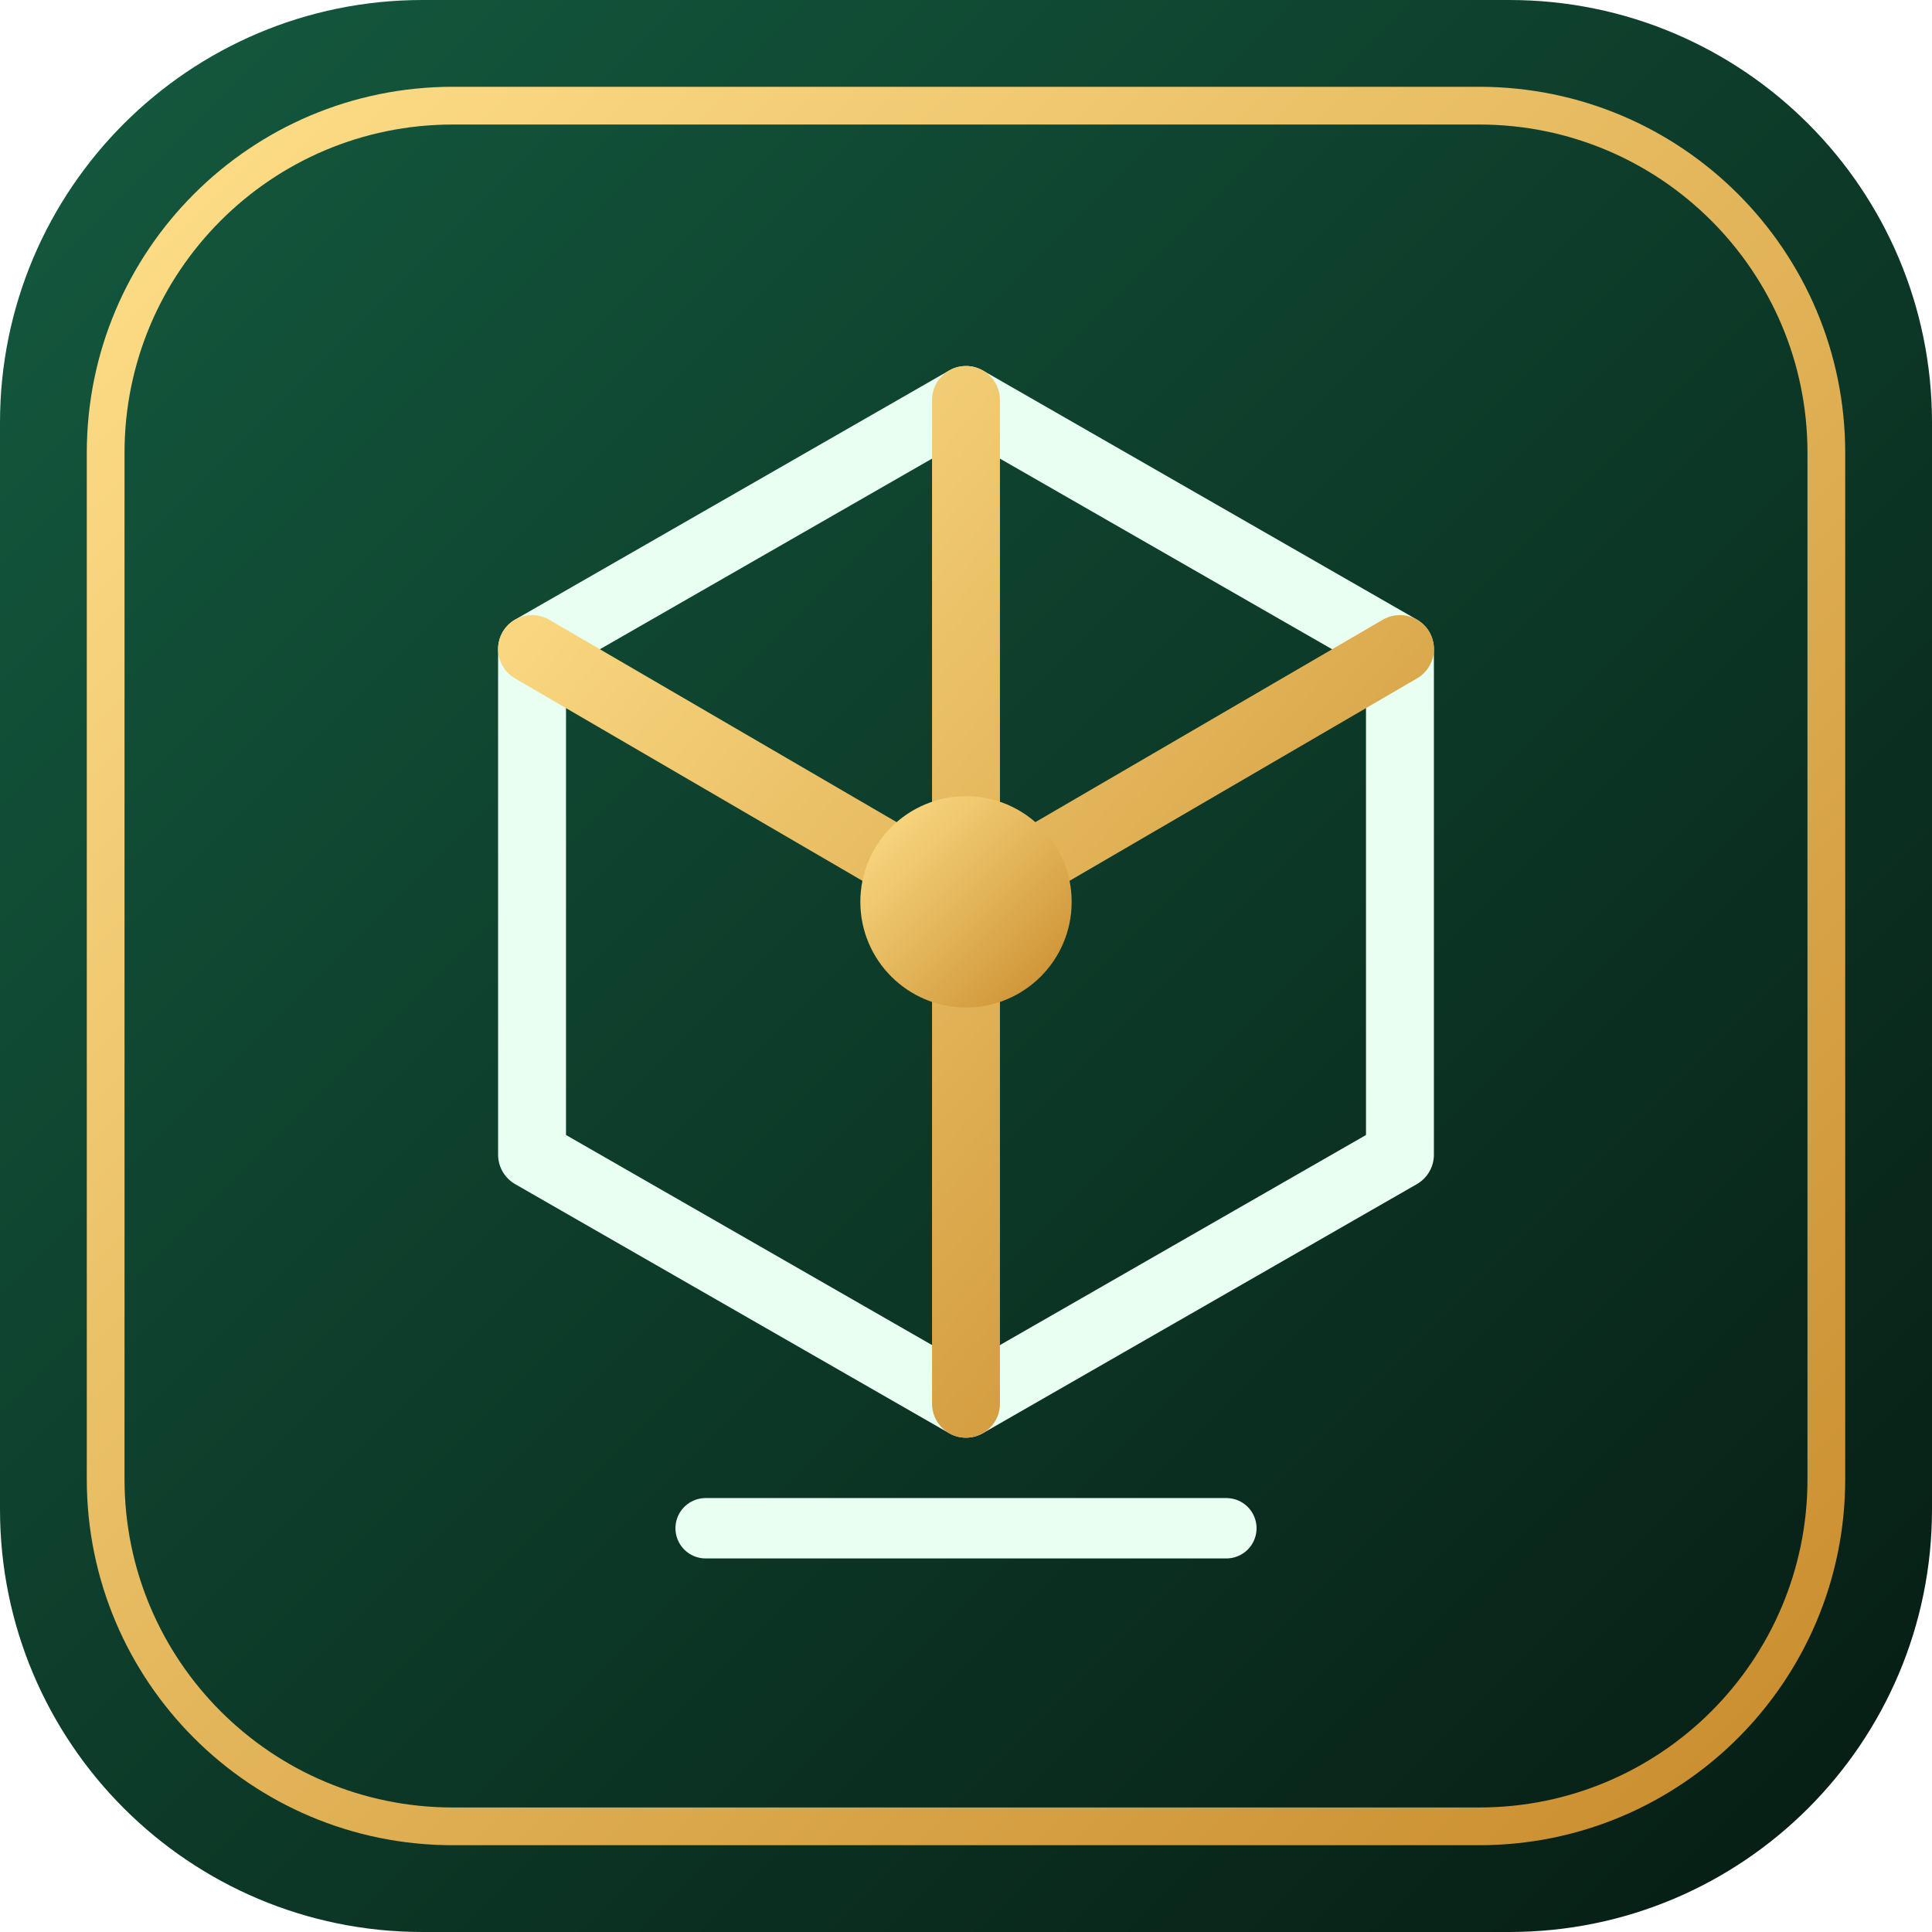
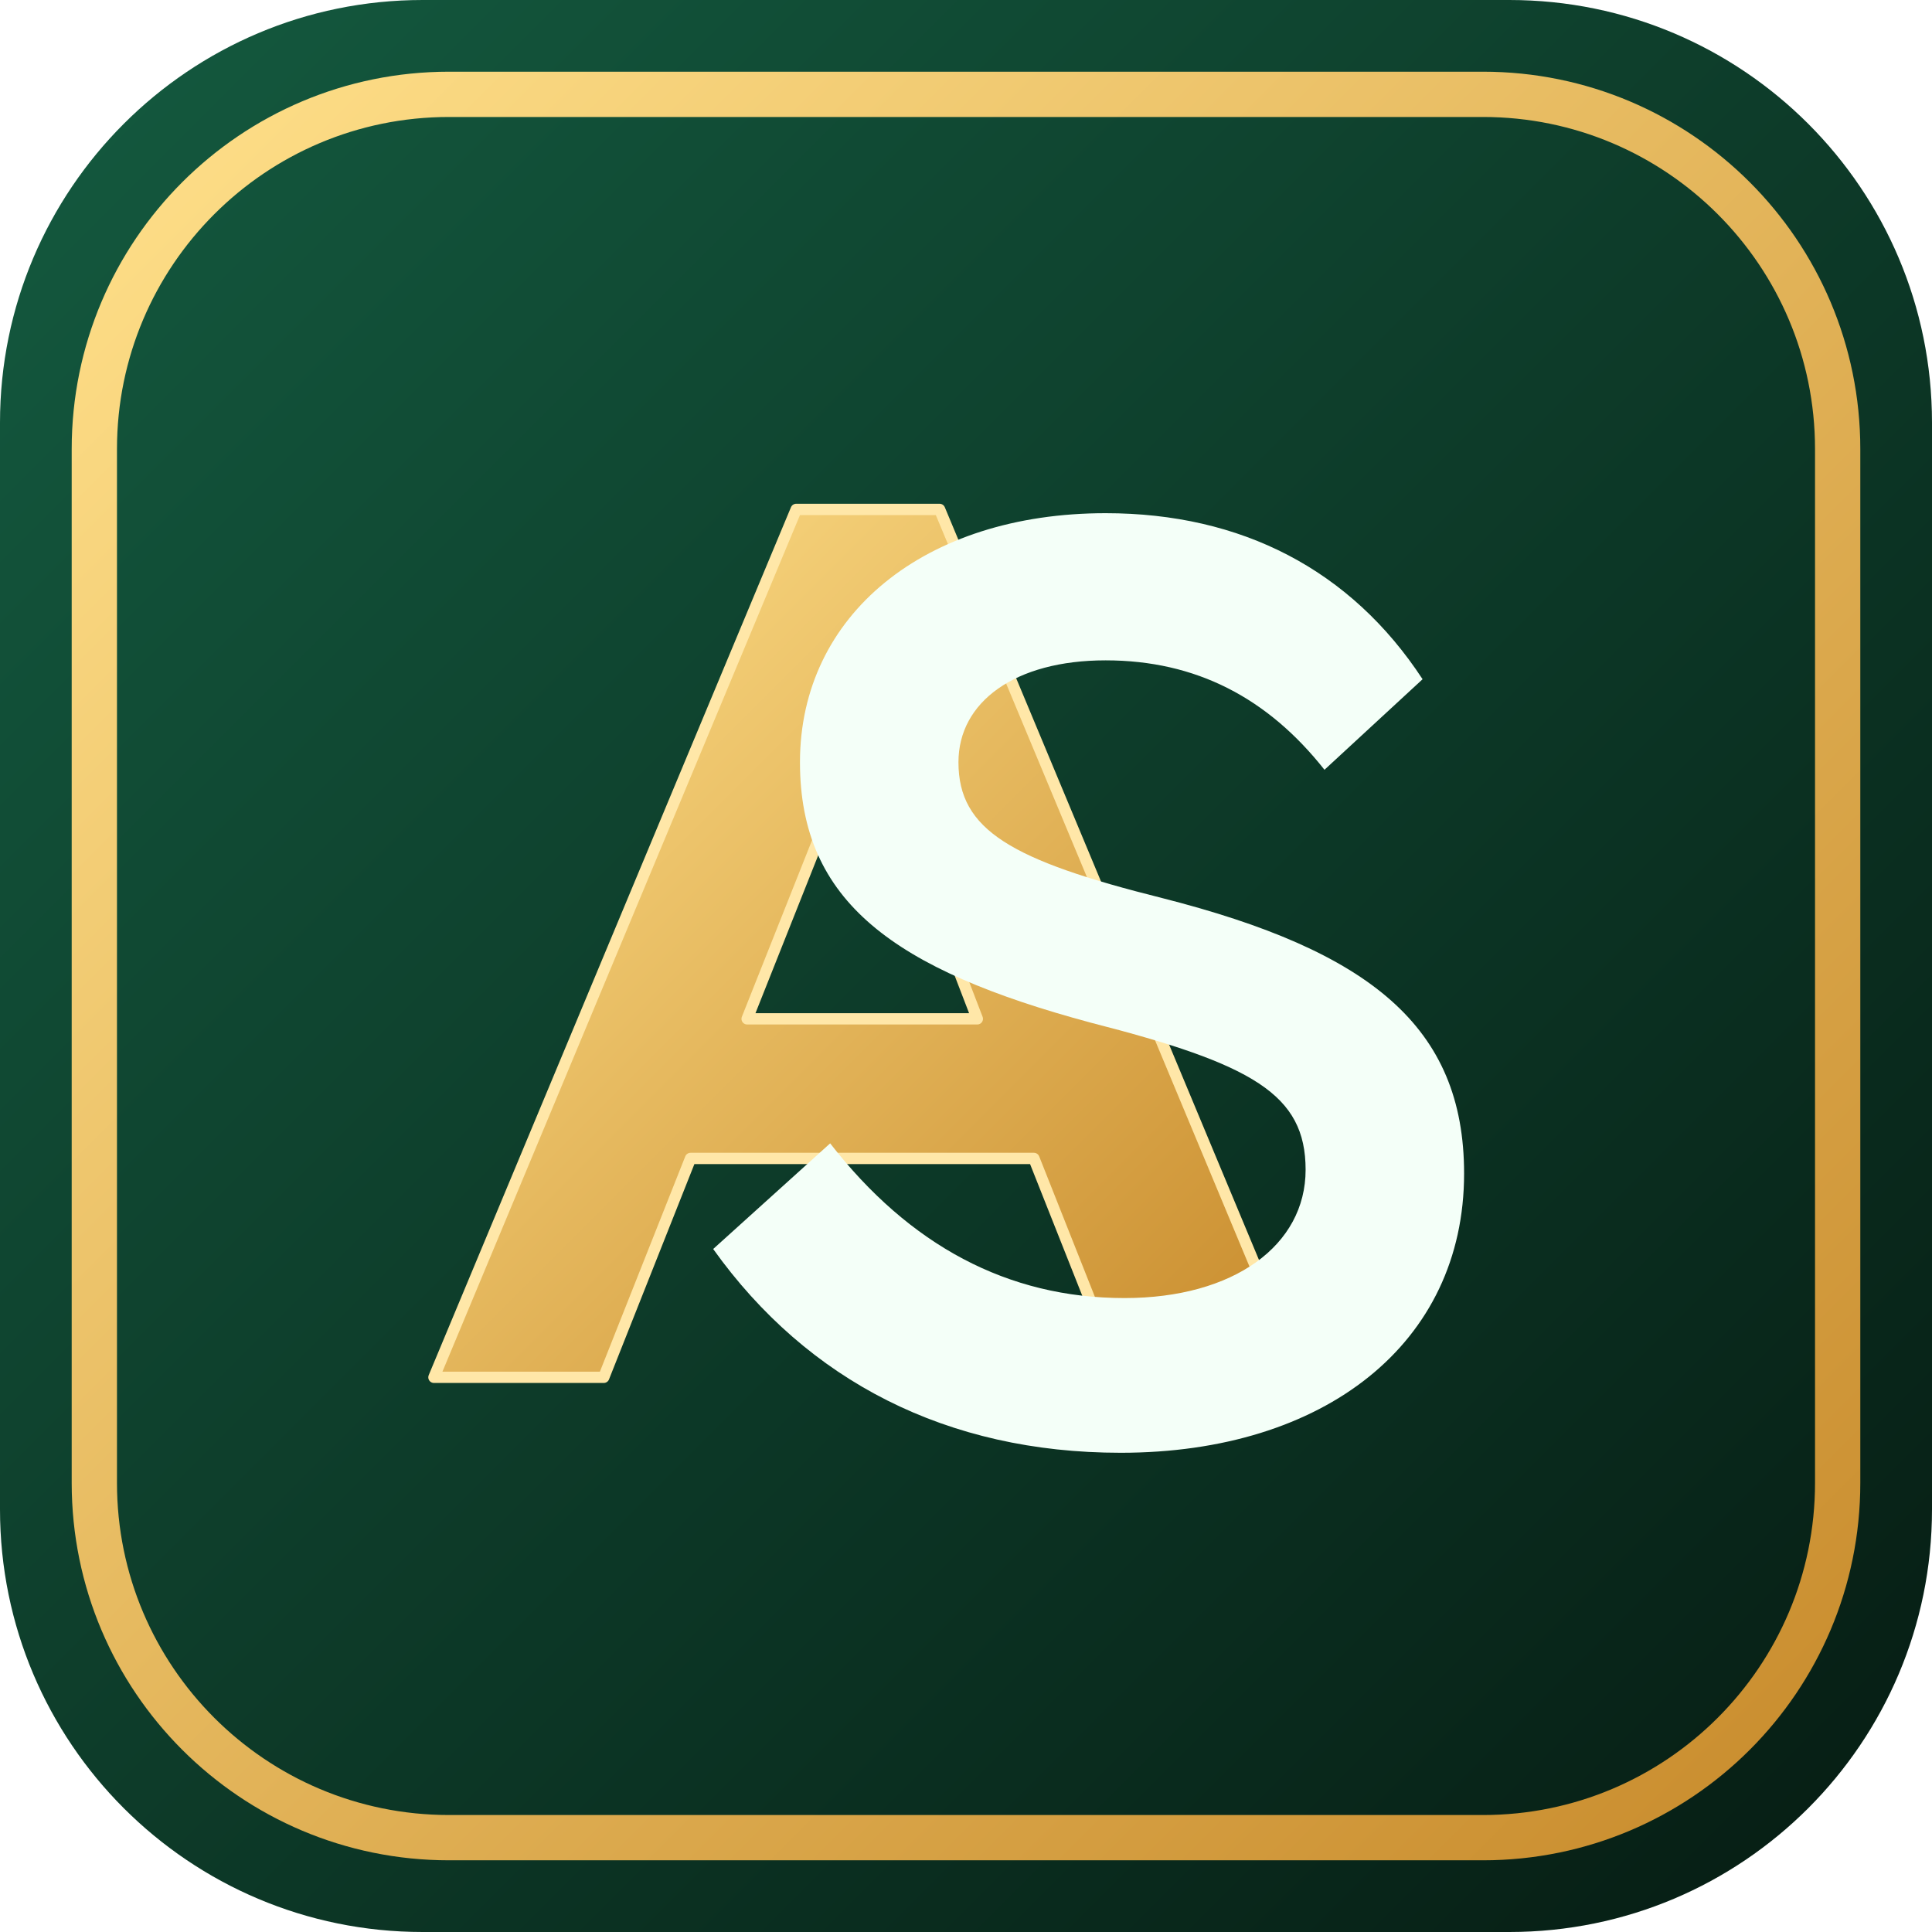
<svg xmlns="http://www.w3.org/2000/svg" viewBox="0 0 512 512">
  <defs>
    <linearGradient id="bg" x1="0" y1="0" x2="1" y2="1">
      <stop stop-color="#145b40" />
      <stop offset="1" stop-color="#061b12" />
    </linearGradient>
    <linearGradient id="gold" x1="0" y1="0" x2="1" y2="1">
      <stop stop-color="#ffe08a" />
      <stop offset="1" stop-color="#c88b2c" />
    </linearGradient>
+     <filter id="shadow" x="-20%" y="-20%" width="140%" height="140%">
+       <feGaussianBlur stdDeviation="5" />
+     </filter>
  </defs>
  <rect width="512" height="512" rx="112" fill="url(#bg)" />
-   <rect x="28" y="28" width="456" height="456" rx="92" fill="none" stroke="url(#gold)" stroke-width="10" />
-   <path d="M256 106 371 172 371 306 256 372 141 306 141 172Z" fill="none" stroke="#e8fff1" stroke-width="18" stroke-linejoin="round" />
-   <path d="M256 106V239M141 172l115 67 115-67M256 239v133" fill="none" stroke="url(#gold)" stroke-width="18" stroke-linecap="round" stroke-linejoin="round" />
-   <circle cx="256" cy="239" r="28" fill="url(#gold)" />
-   <path d="M187 405h138" stroke="#e8fff1" stroke-width="16" stroke-linecap="round" />
+   <rect x="25" y="25" width="462" height="462" rx="94" fill="none" stroke="url(#gold)" stroke-width="12" />
+   <path d="M115 365 211 135h38l96 230h-48l-23-58h-91l-23 58zM198 270h61l-30-78z" fill="url(#gold)" stroke="#ffe7a8" stroke-width="3" stroke-linejoin="round" />
+   <path d="M385 180c-19-29-48-44-84-44-48 0-81 27-81 66 0 37 25 55 77 69 43 11 57 19 57 39 0 20-19 34-48 34-31 0-57-14-78-41l-31 28c25 35 62 54 108 54 54 0 91-29 91-74 0-39-25-59-80-73-40-10-54-18-54-36 0-16 15-27 39-27 24 0 43 10 58 29z" fill="#f4fff8" transform="translate(-8 0)" />
+   <path d="M256 410h112" stroke="url(#gold)" stroke-width="9" stroke-linecap="round" />
</svg>
